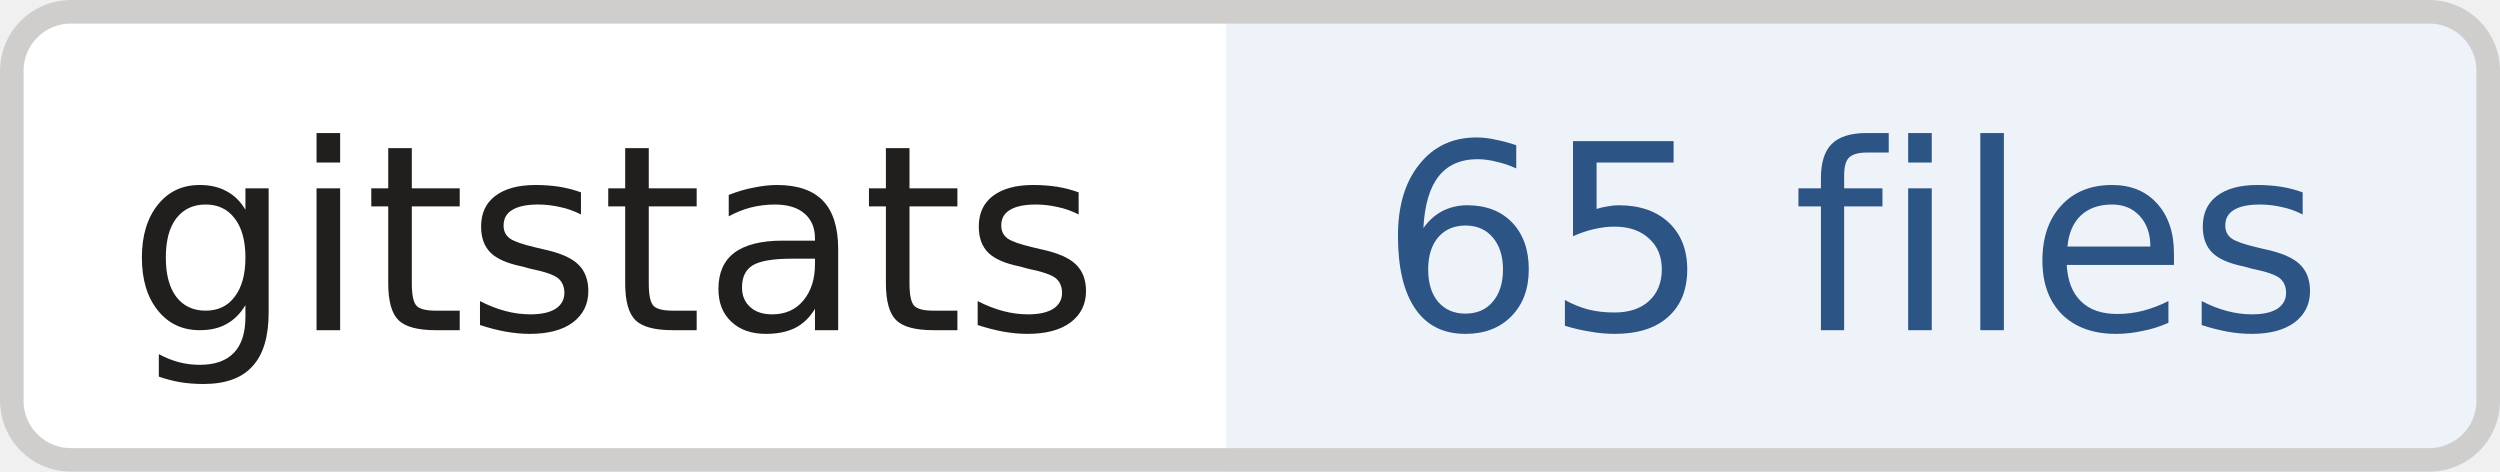
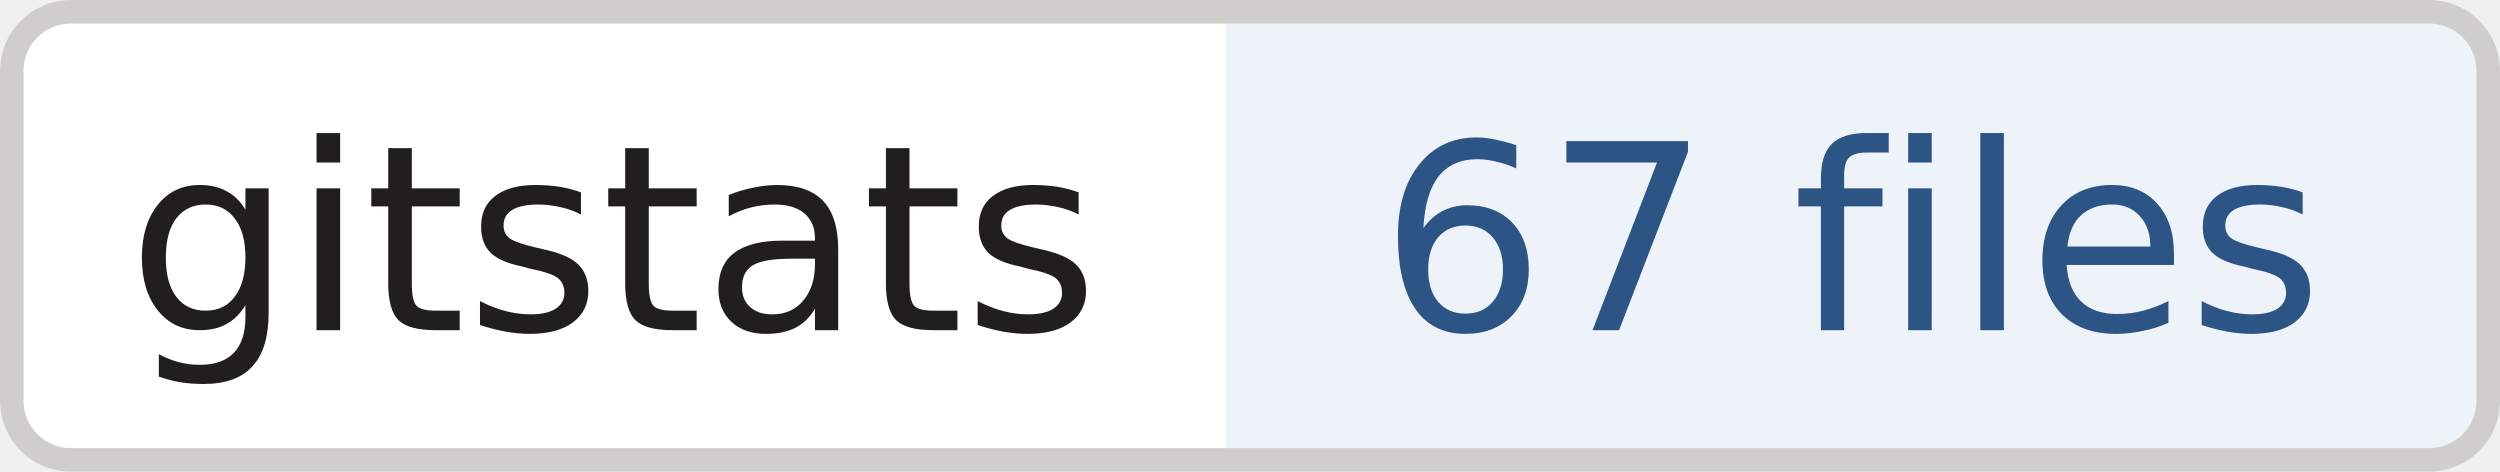
- <svg xmlns="http://www.w3.org/2000/svg" width="106" height="20" role="img" aria-label="gitstats: 65 files">
+ <svg xmlns="http://www.w3.org/2000/svg" width="106" height="20" role="img" aria-label="gitstats: 67 files">
  <clipPath id="r">
    <rect width="106" height="20" rx="3" fill="#fff" />
  </clipPath>
  <g clip-path="url(#r)">
    <rect x="0" width="52" height="20" fill="#fff" />
    <rect x="52" width="54" height="20" fill="#eef3fa" />
  </g>
  <rect x=".5" y=".5" width="105" height="19" rx="2.5" fill="none" stroke="#cfcecd" />
  <g text-anchor="middle" font-family="Verdana,Geneva,DejaVu Sans,sans-serif" font-size="11" text-rendering="geometricPrecision">
    <text x="26.0" y="14.0" fill="#211e1e" textLength="42.0">gitstats</text>
-     <text x="78.5" y="14.0" fill="#2c5485" textLength="43.0">65 files</text>
+     <text x="78.5" y="14.0" fill="#2c5485" textLength="43.0">67 files</text>
  </g>
</svg>
